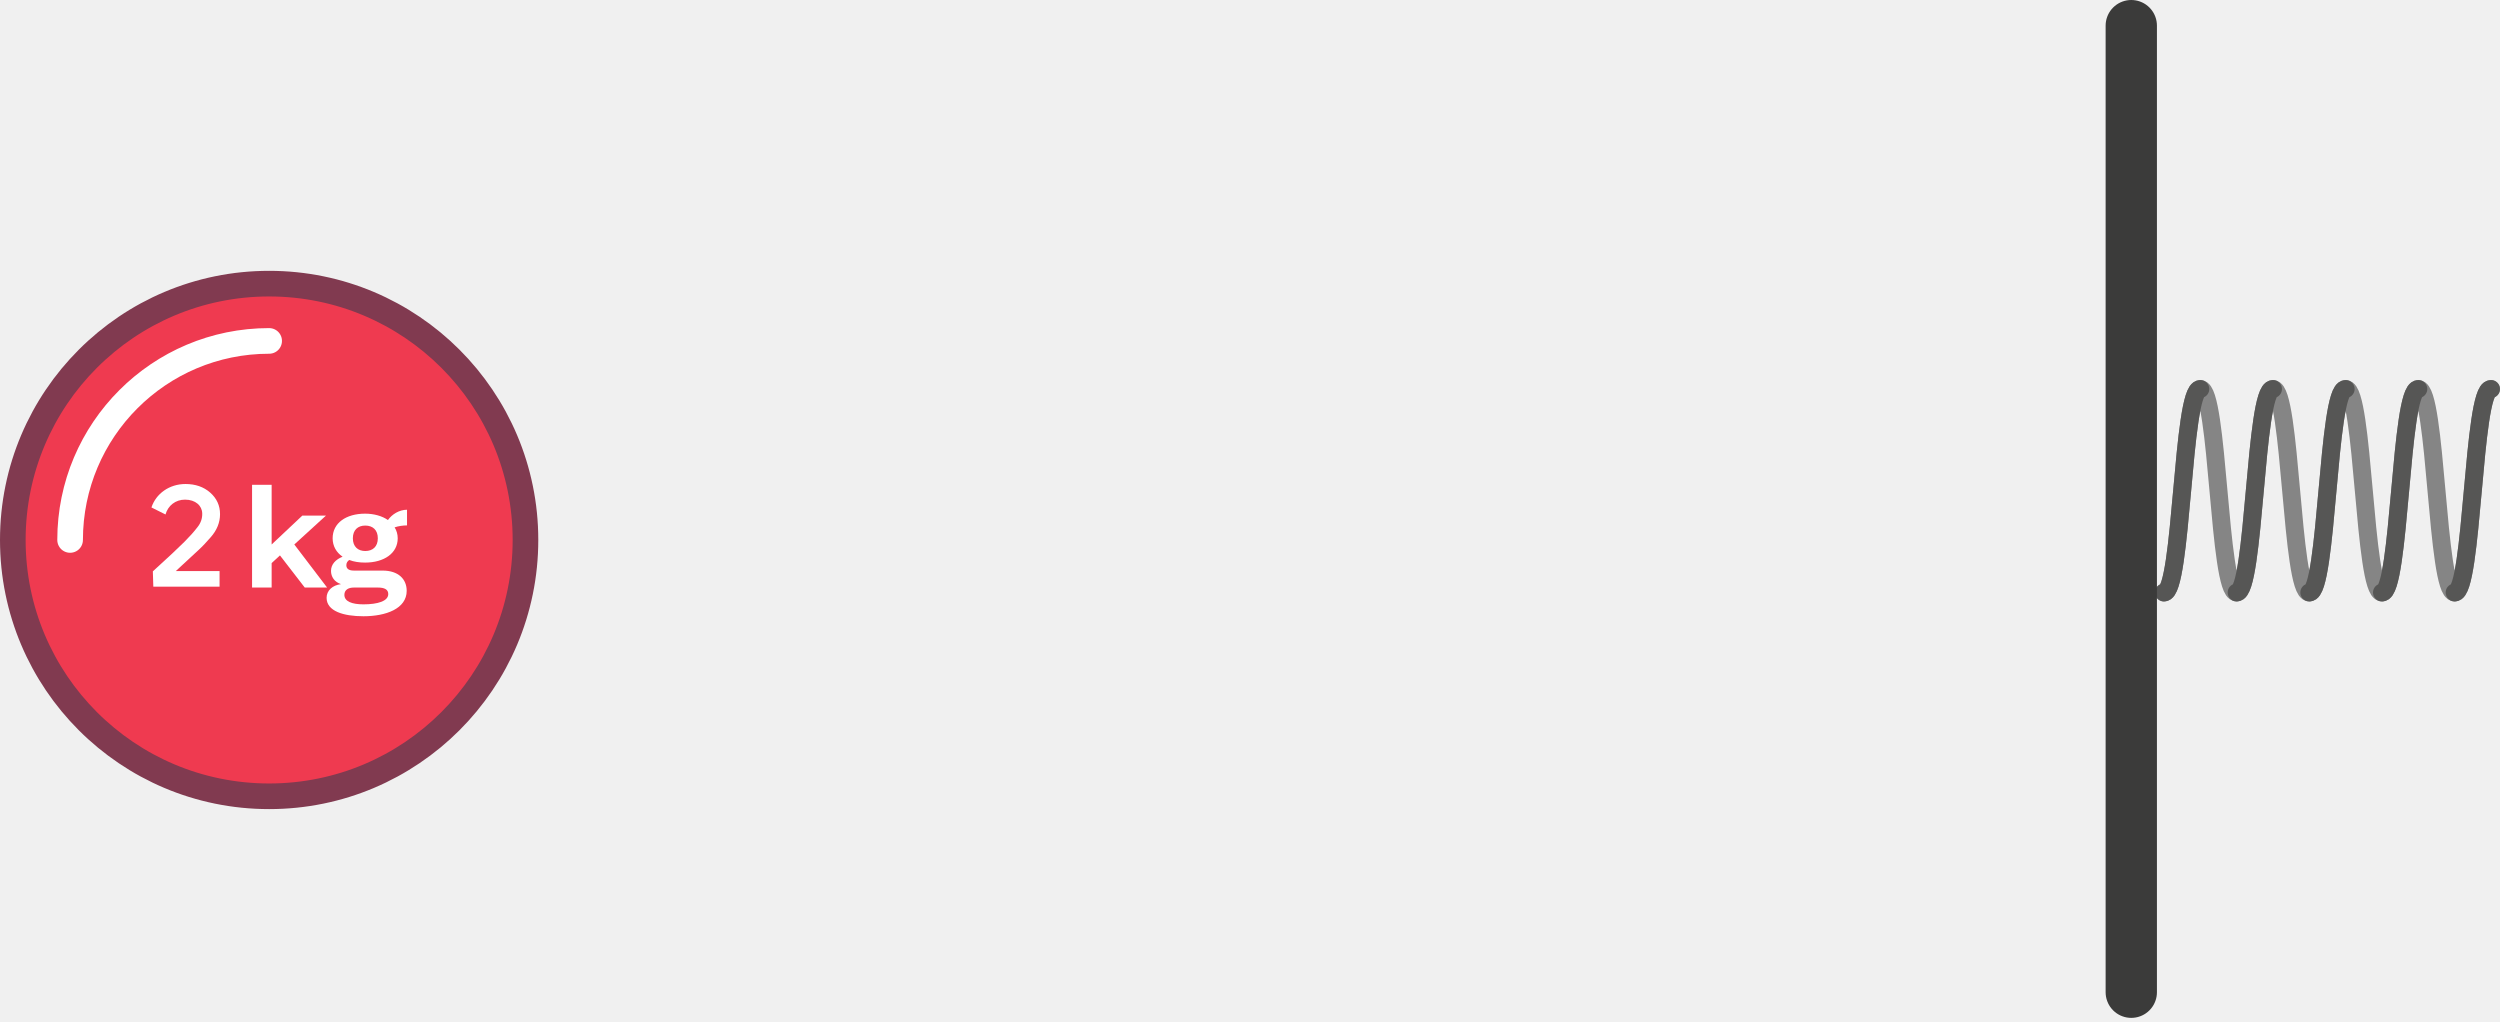
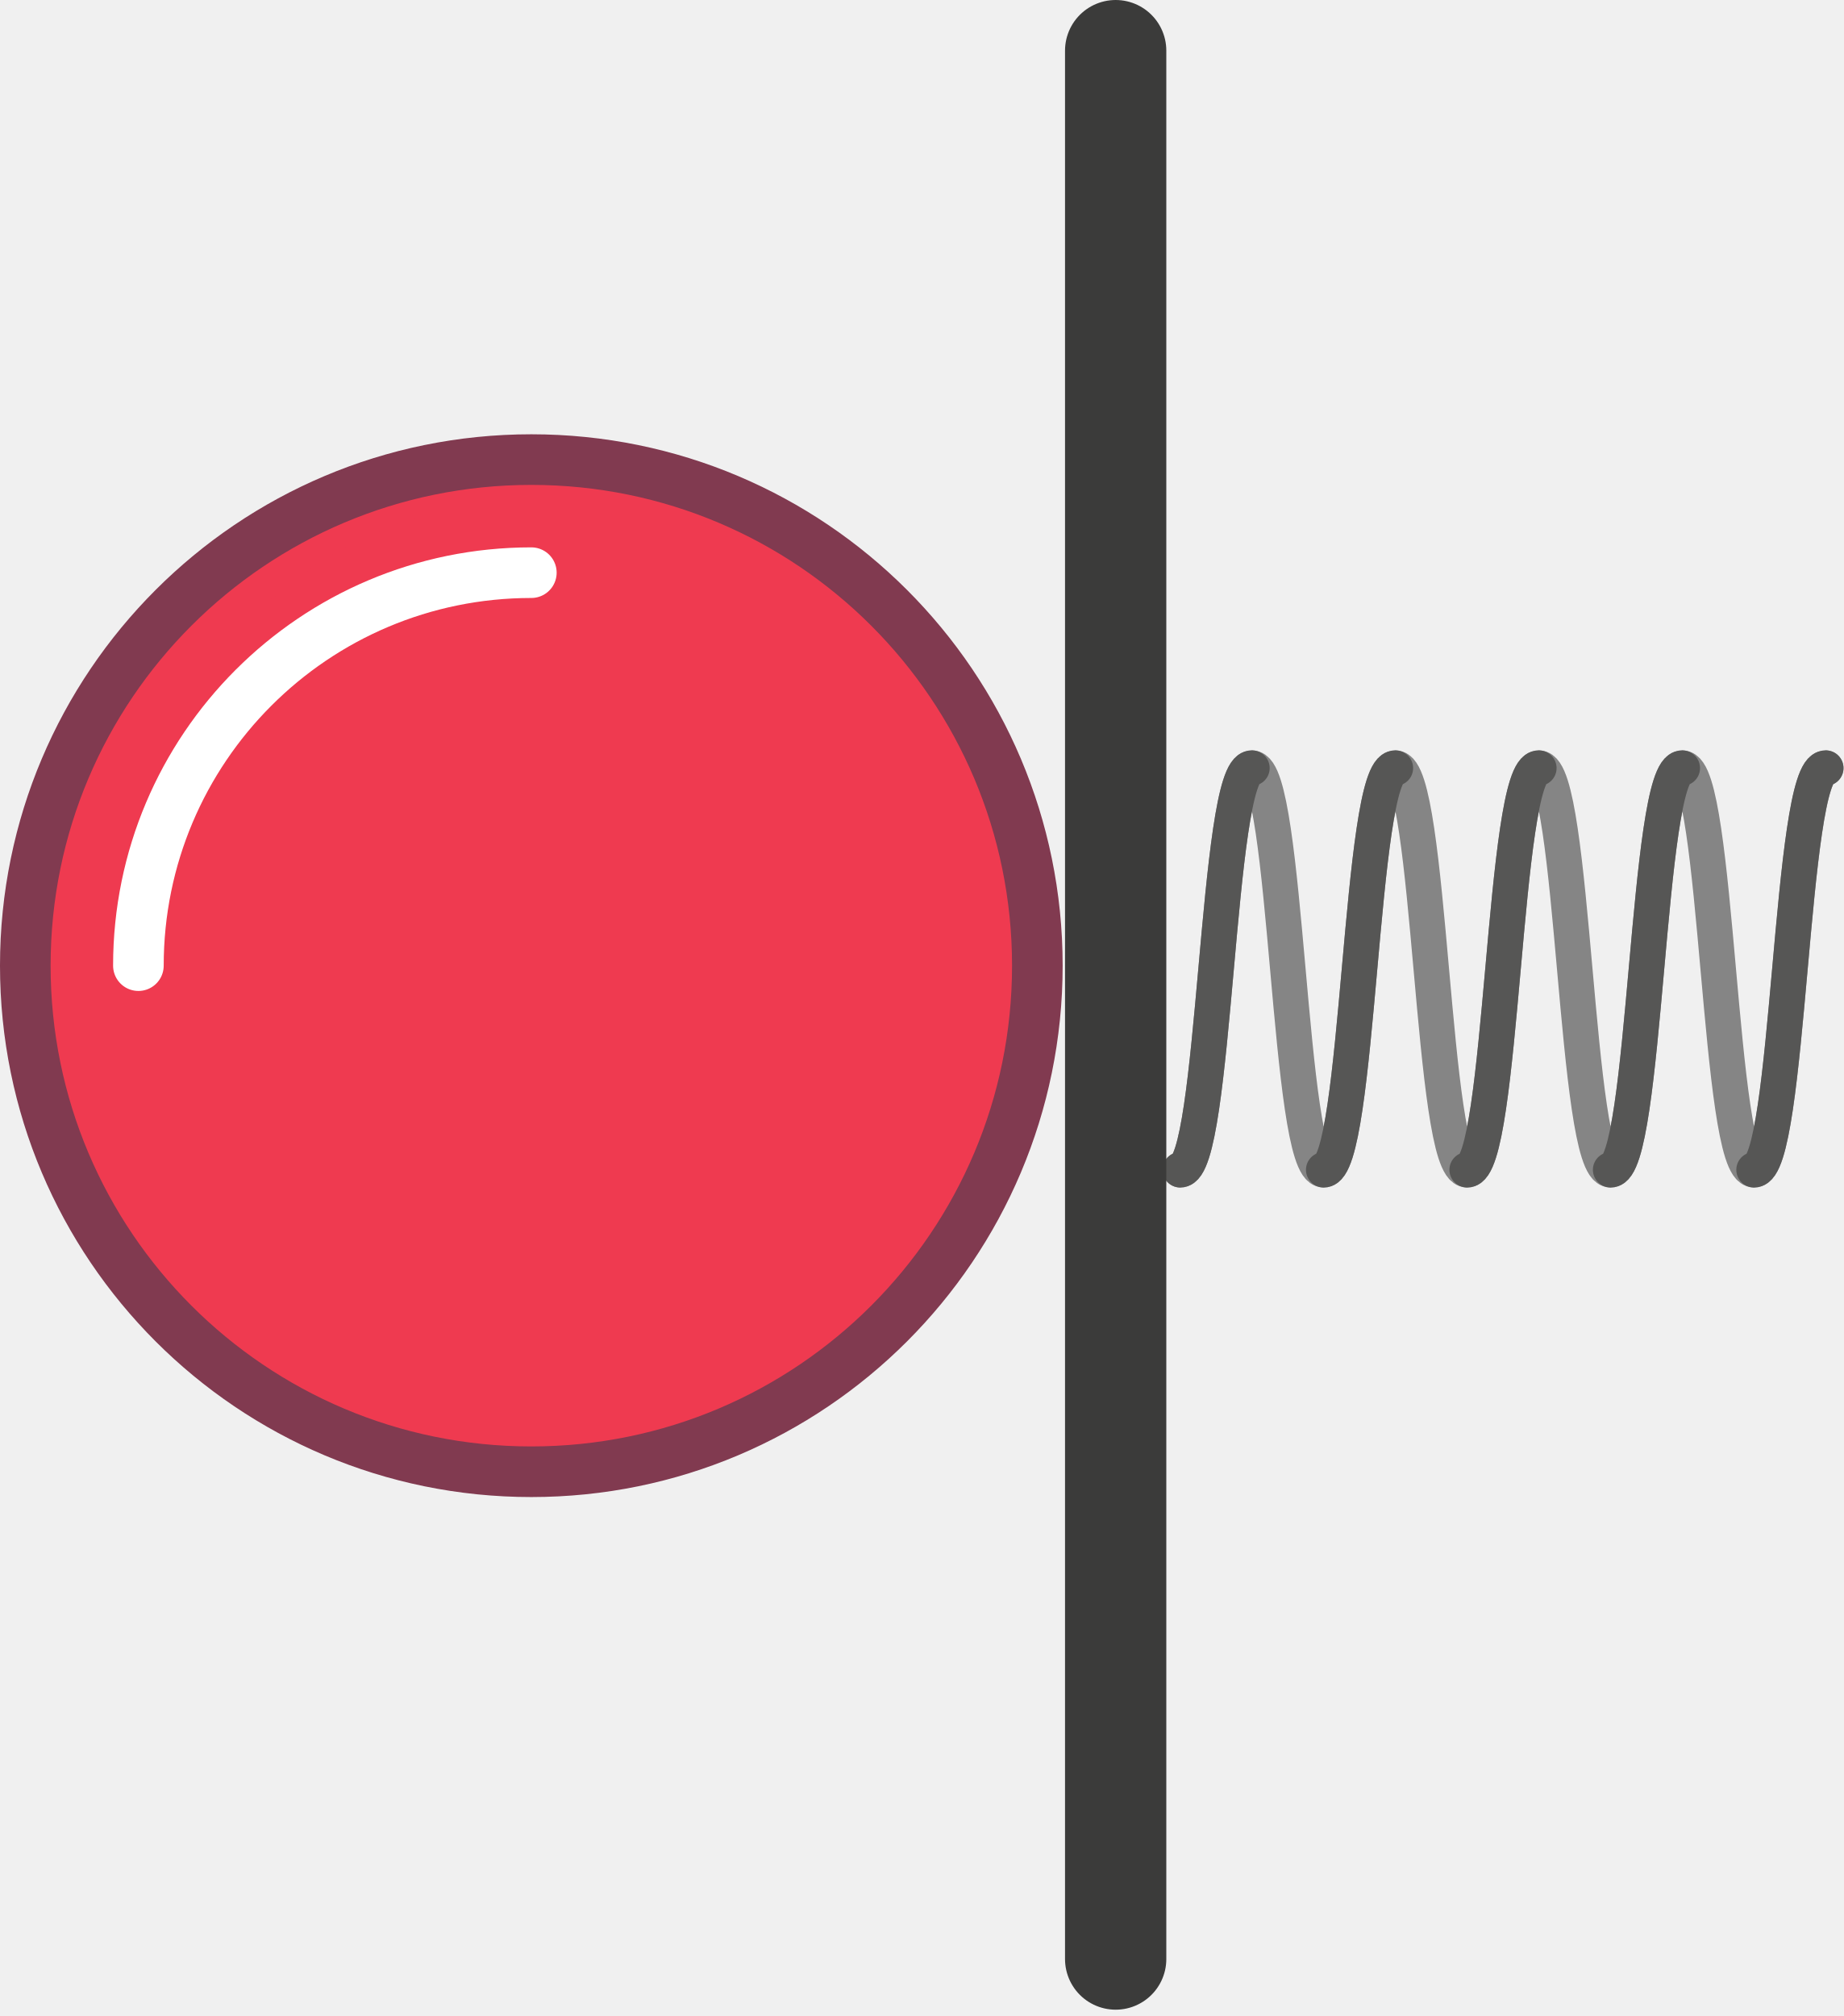
- <svg xmlns="http://www.w3.org/2000/svg" width="688" height="281" viewBox="0 0 688 281" fill="none">
-   <path d="M595.527 163.053C600.526 163.053 600.526 107.06 605.527 107.06C610.526 107.06 610.526 163.053 615.524 163.053C620.523 163.053 620.523 107.06 625.524 107.06C630.522 107.06 630.524 163.053 635.525 163.053C640.523 163.053 640.523 107.06 645.525 107.06C650.523 107.06 650.523 163.053 655.522 163.053C660.523 163.053 660.523 107.06 665.524 107.06C670.523 107.06 670.524 163.053 675.525 163.053C680.526 163.053 680.526 107.06 685.527 107.06" stroke="#858585" stroke-width="4.938" stroke-linecap="round" stroke-linejoin="round" />
-   <path d="M675.517 163.053C680.515 163.053 680.515 107.06 685.514 107.06" stroke="#565655" stroke-width="4.938" stroke-linecap="round" stroke-linejoin="round" />
-   <path d="M655.522 163.053C660.521 163.053 660.521 107.06 665.52 107.06" stroke="#565655" stroke-width="4.938" stroke-linecap="round" stroke-linejoin="round" />
-   <path d="M635.522 163.053C640.523 163.053 640.523 107.06 645.522 107.06" stroke="#565655" stroke-width="4.938" stroke-linecap="round" stroke-linejoin="round" />
-   <path d="M615.524 163.053C620.523 163.053 620.523 107.06 625.524 107.06" stroke="#565655" stroke-width="4.938" stroke-linecap="round" stroke-linejoin="round" />
-   <path d="M605.527 107.059C600.526 107.059 600.526 163.052 595.527 163.052" stroke="#565655" stroke-width="4.938" stroke-linecap="round" stroke-linejoin="round" />
-   <path d="M586.527 7.06V273.06" stroke="#3B3B3A" stroke-width="14.12" stroke-linecap="round" />
-   <path d="M144.609 148.598C144.609 187.557 113.027 219.139 74.069 219.139C35.109 219.139 3.527 187.557 3.527 148.598C3.527 109.64 35.109 78.06 74.069 78.06C113.027 78.06 144.609 109.64 144.609 148.598Z" fill="#EF3A50" />
-   <path d="M144.609 148.598C144.609 187.557 113.027 219.139 74.069 219.139C35.109 219.139 3.527 187.557 3.527 148.598C3.527 109.64 35.109 78.06 74.069 78.06C113.027 78.06 144.609 109.64 144.609 148.598Z" stroke="#813A50" stroke-width="7.055" stroke-miterlimit="10" stroke-linecap="round" />
-   <path d="M74.755 161.692H69.367V133.413H74.755V149.842L83.193 141.896H89.702L80.993 149.842L90.016 161.692H83.866L77.044 152.849L74.755 154.958V161.692Z" fill="white" />
-   <path d="M100.475 154.824C98.86 154.824 97.378 154.6 96.121 154.107C95.627 154.422 95.313 154.914 95.313 155.544C95.313 156.44 95.897 157.024 97.378 157.024H105.278C109.676 157.024 111.921 159.405 111.921 162.592C111.921 167.528 106.175 169.593 100.025 169.593C94.549 169.593 89.881 168.202 89.881 164.521C89.881 162.502 91.498 161.064 93.832 160.75C92.034 160.168 91.093 158.731 91.093 157.114C91.093 155.32 92.35 153.973 94.279 153.209C92.574 152.041 91.542 150.292 91.542 148.137C91.542 143.918 95.267 141.359 100.475 141.359C102.899 141.359 105.142 141.987 106.759 143.11C107.881 141.539 109.856 140.281 112.011 140.281V144.592C110.934 144.592 109.632 144.77 108.599 145.13C109.138 145.983 109.451 147.015 109.451 148.137C109.451 152.267 105.682 154.824 100.475 154.824ZM100.025 166.317C103.976 166.317 106.849 165.419 106.849 163.488C106.849 162.186 105.772 161.694 103.976 161.694H97.378C95.941 161.694 94.773 162.278 94.773 163.713C94.773 165.509 96.838 166.317 100.025 166.317ZM100.519 144.636C98.498 144.636 97.107 145.847 97.107 148.137C97.107 150.426 98.498 151.639 100.519 151.639C102.585 151.639 103.976 150.426 103.976 148.137C103.976 145.847 102.585 144.636 100.519 144.636Z" fill="white" />
-   <path d="M19.293 148.597C19.293 118.347 43.817 93.821 74.071 93.821" stroke="white" stroke-width="7.055" stroke-miterlimit="10" stroke-linecap="round" />
-   <path d="M51.051 133.199C53.76 133.199 56.039 133.973 57.845 135.564C59.651 137.155 60.554 139.133 60.554 141.498C60.554 143.777 59.694 145.927 57.974 147.862C56.856 149.152 55.781 150.313 54.706 151.302L48.385 157.15H60.425V161.45H42.193L42.064 157.236C46.278 153.409 49.159 150.7 50.707 149.152C52.126 147.733 53.33 146.4 54.319 145.11C55.265 143.949 55.695 142.659 55.652 141.283C55.609 139.176 53.803 137.499 50.922 137.499C48.299 137.499 46.235 139.133 45.547 141.584L41.677 139.649C42.924 135.865 46.579 133.199 51.051 133.199Z" fill="white" />
+ <svg xmlns="http://www.w3.org/2000/svg" width="257" height="281" viewBox="0 0 257 281" fill="none">
+   <path d="M164.527 163.053C169.526 163.053 169.526 107.06 174.527 107.06C179.526 107.06 179.526 163.053 184.524 163.053C189.523 163.053 189.523 107.06 194.524 107.06C199.522 107.06 199.524 163.053 204.525 163.053C209.523 163.053 209.523 107.06 214.525 107.06C219.523 107.06 219.523 163.053 224.522 163.053C229.523 163.053 229.523 107.06 234.524 107.06C239.523 107.06 239.524 163.053 244.525 163.053C249.526 163.053 249.526 107.06 254.527 107.06" stroke="#858585" stroke-width="4.938" stroke-linecap="round" stroke-linejoin="round" />
+   <path d="M244.517 163.053C249.515 163.053 249.515 107.06 254.514 107.06" stroke="#565655" stroke-width="4.938" stroke-linecap="round" stroke-linejoin="round" />
+   <path d="M224.522 163.053C229.521 163.053 229.521 107.06 234.52 107.06" stroke="#565655" stroke-width="4.938" stroke-linecap="round" stroke-linejoin="round" />
+   <path d="M204.522 163.053C209.523 163.053 209.523 107.06 214.522 107.06" stroke="#565655" stroke-width="4.938" stroke-linecap="round" stroke-linejoin="round" />
+   <path d="M184.524 163.053C189.523 163.053 189.523 107.06 194.524 107.06" stroke="#565655" stroke-width="4.938" stroke-linecap="round" stroke-linejoin="round" />
+   <path d="M174.527 107.059C169.526 107.059 169.526 163.052 164.527 163.052" stroke="#565655" stroke-width="4.938" stroke-linecap="round" stroke-linejoin="round" />
+   <path d="M155.527 7.06V273.06" stroke="#3B3B3A" stroke-width="14.12" stroke-linecap="round" />
+   <path d="M144.609 134.598C144.609 173.557 113.027 205.139 74.069 205.139C35.109 205.139 3.527 173.557 3.527 134.598C3.527 95.64 35.109 64.06 74.069 64.06C113.027 64.06 144.609 95.64 144.609 134.598Z" fill="#EF3A50" />
+   <path d="M144.609 134.598C144.609 173.557 113.027 205.139 74.069 205.139C35.109 205.139 3.527 173.557 3.527 134.598C3.527 95.64 35.109 64.06 74.069 64.06C113.027 64.06 144.609 95.64 144.609 134.598Z" stroke="#813A50" stroke-width="7.055" stroke-miterlimit="10" stroke-linecap="round" />
+   <path d="M19.293 124.597C19.293 94.347 43.817 69.821 74.071 69.821Z" fill="#EF3A50" />
+   <path d="M19.293 134.597C19.293 104.347 43.817 79.821 74.071 79.821" stroke="white" stroke-width="7.055" stroke-miterlimit="10" stroke-linecap="round" />
</svg>
